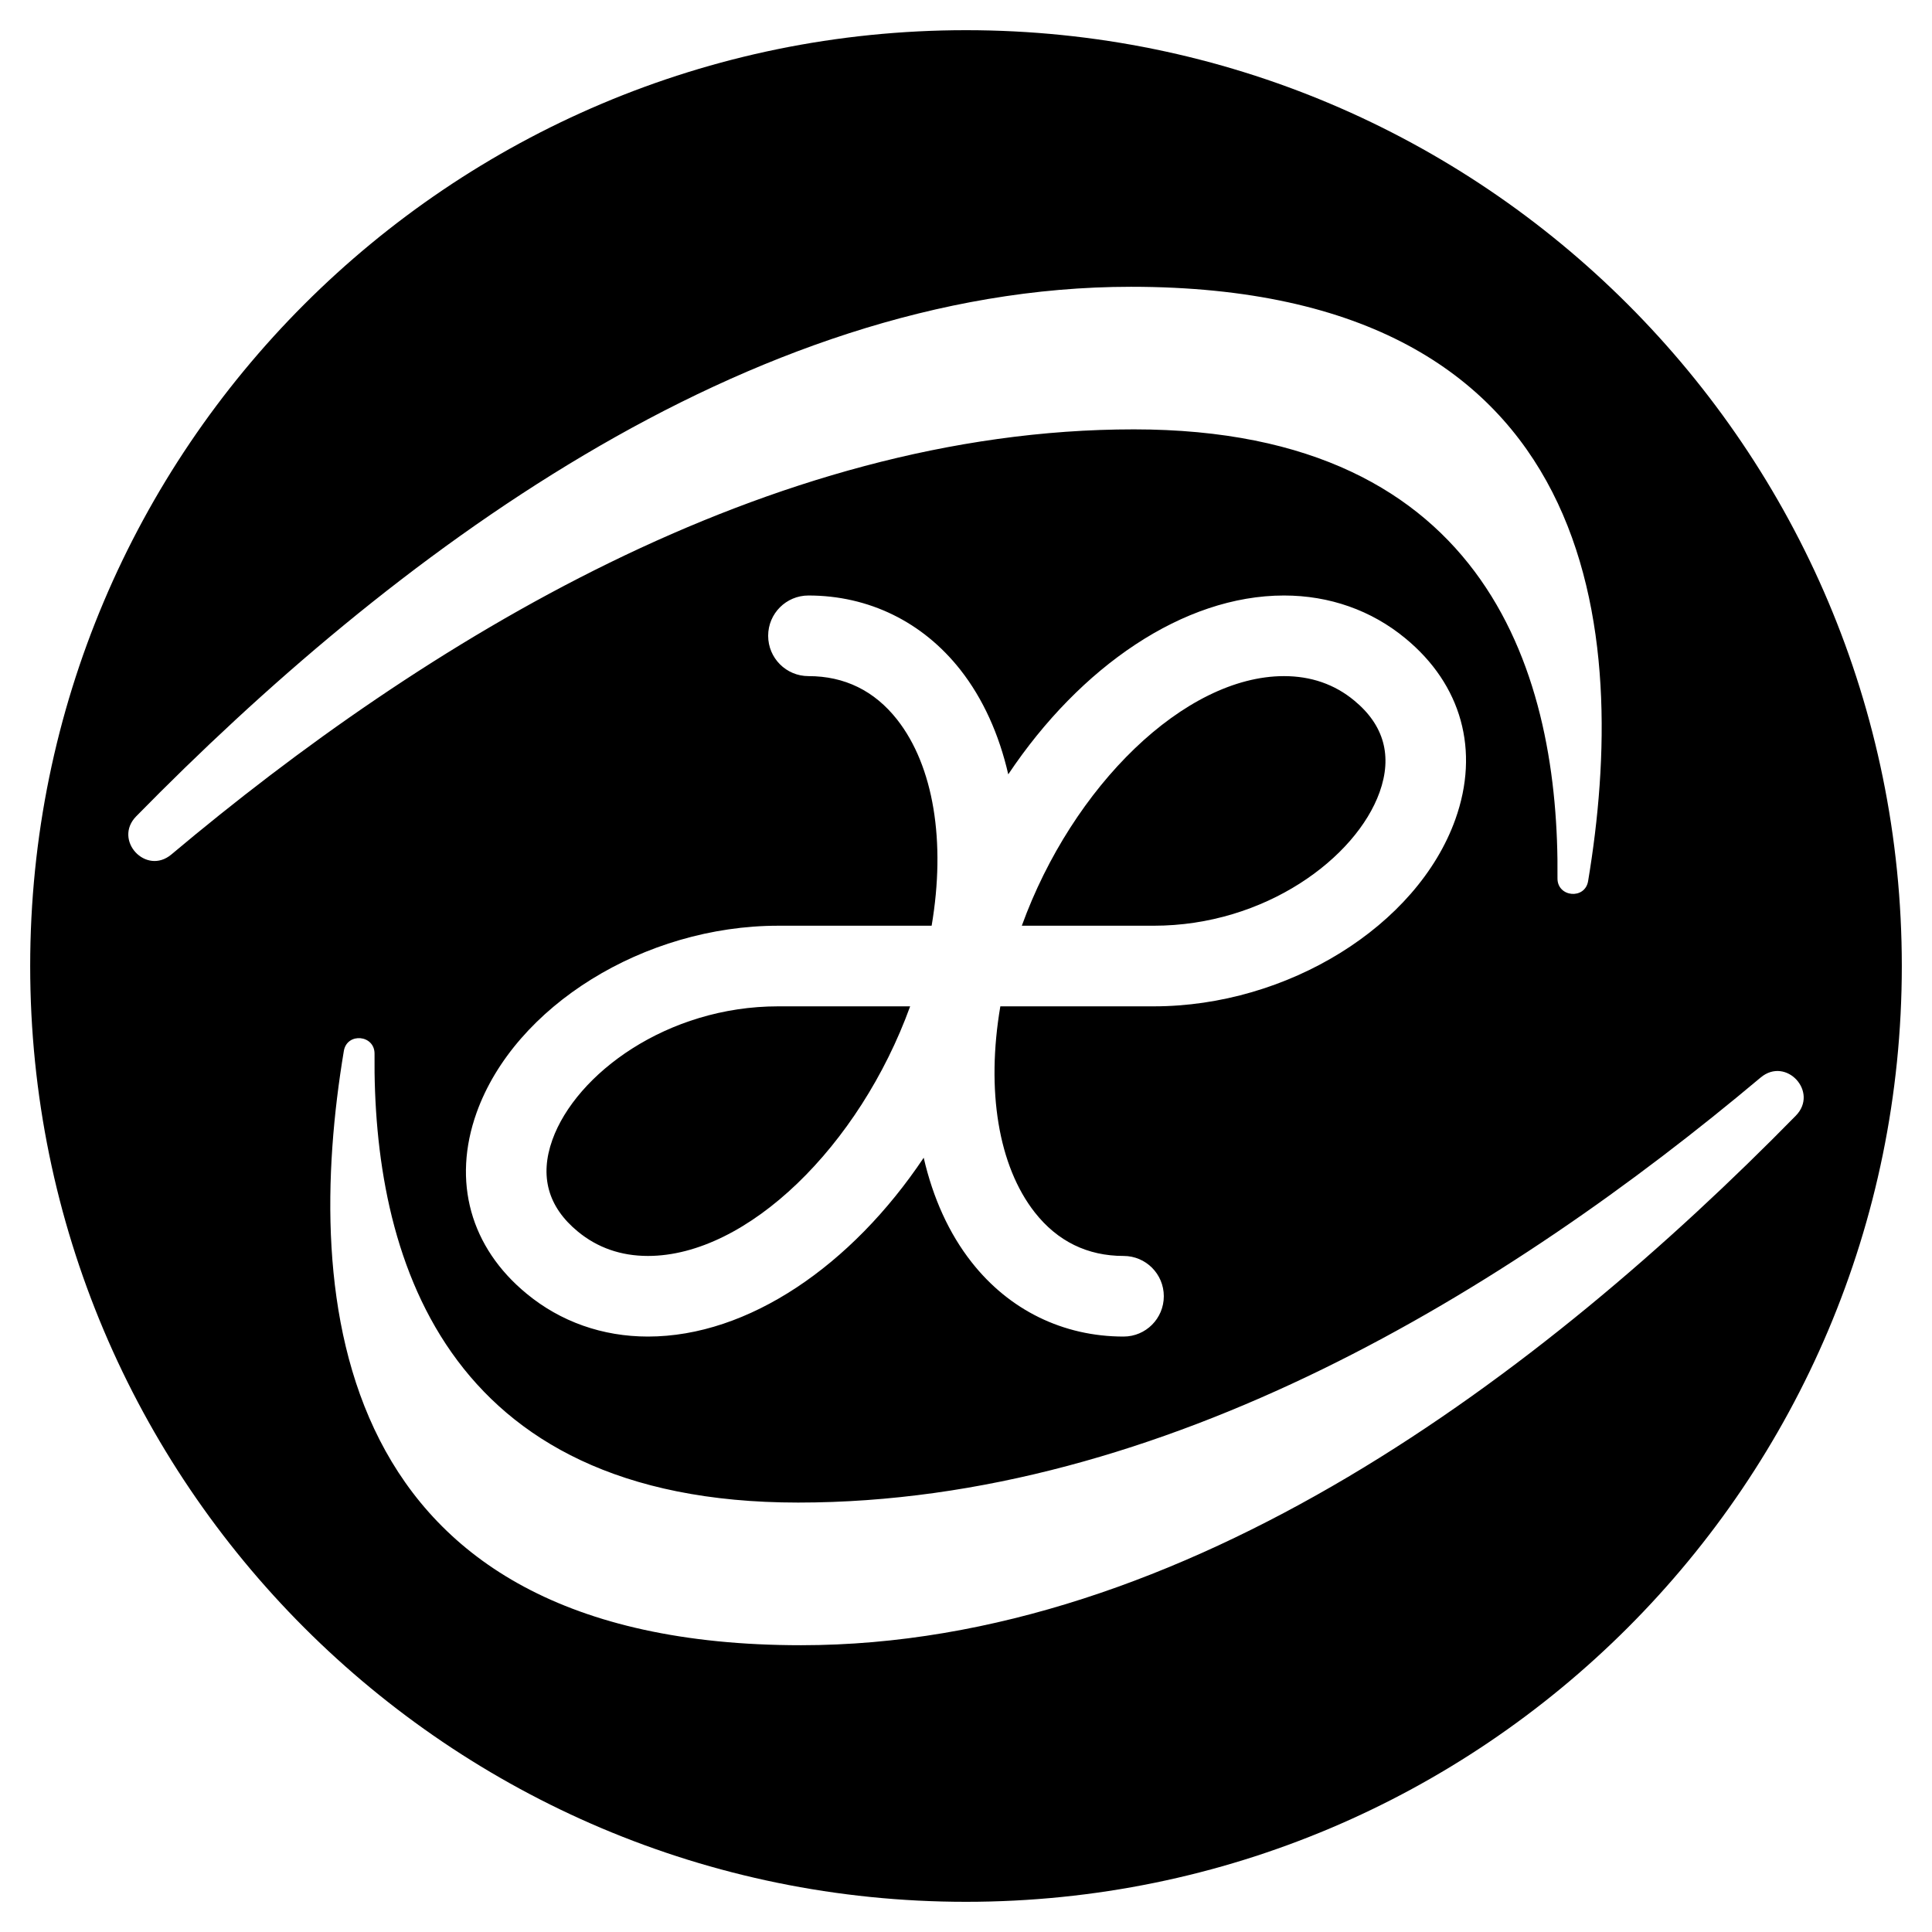
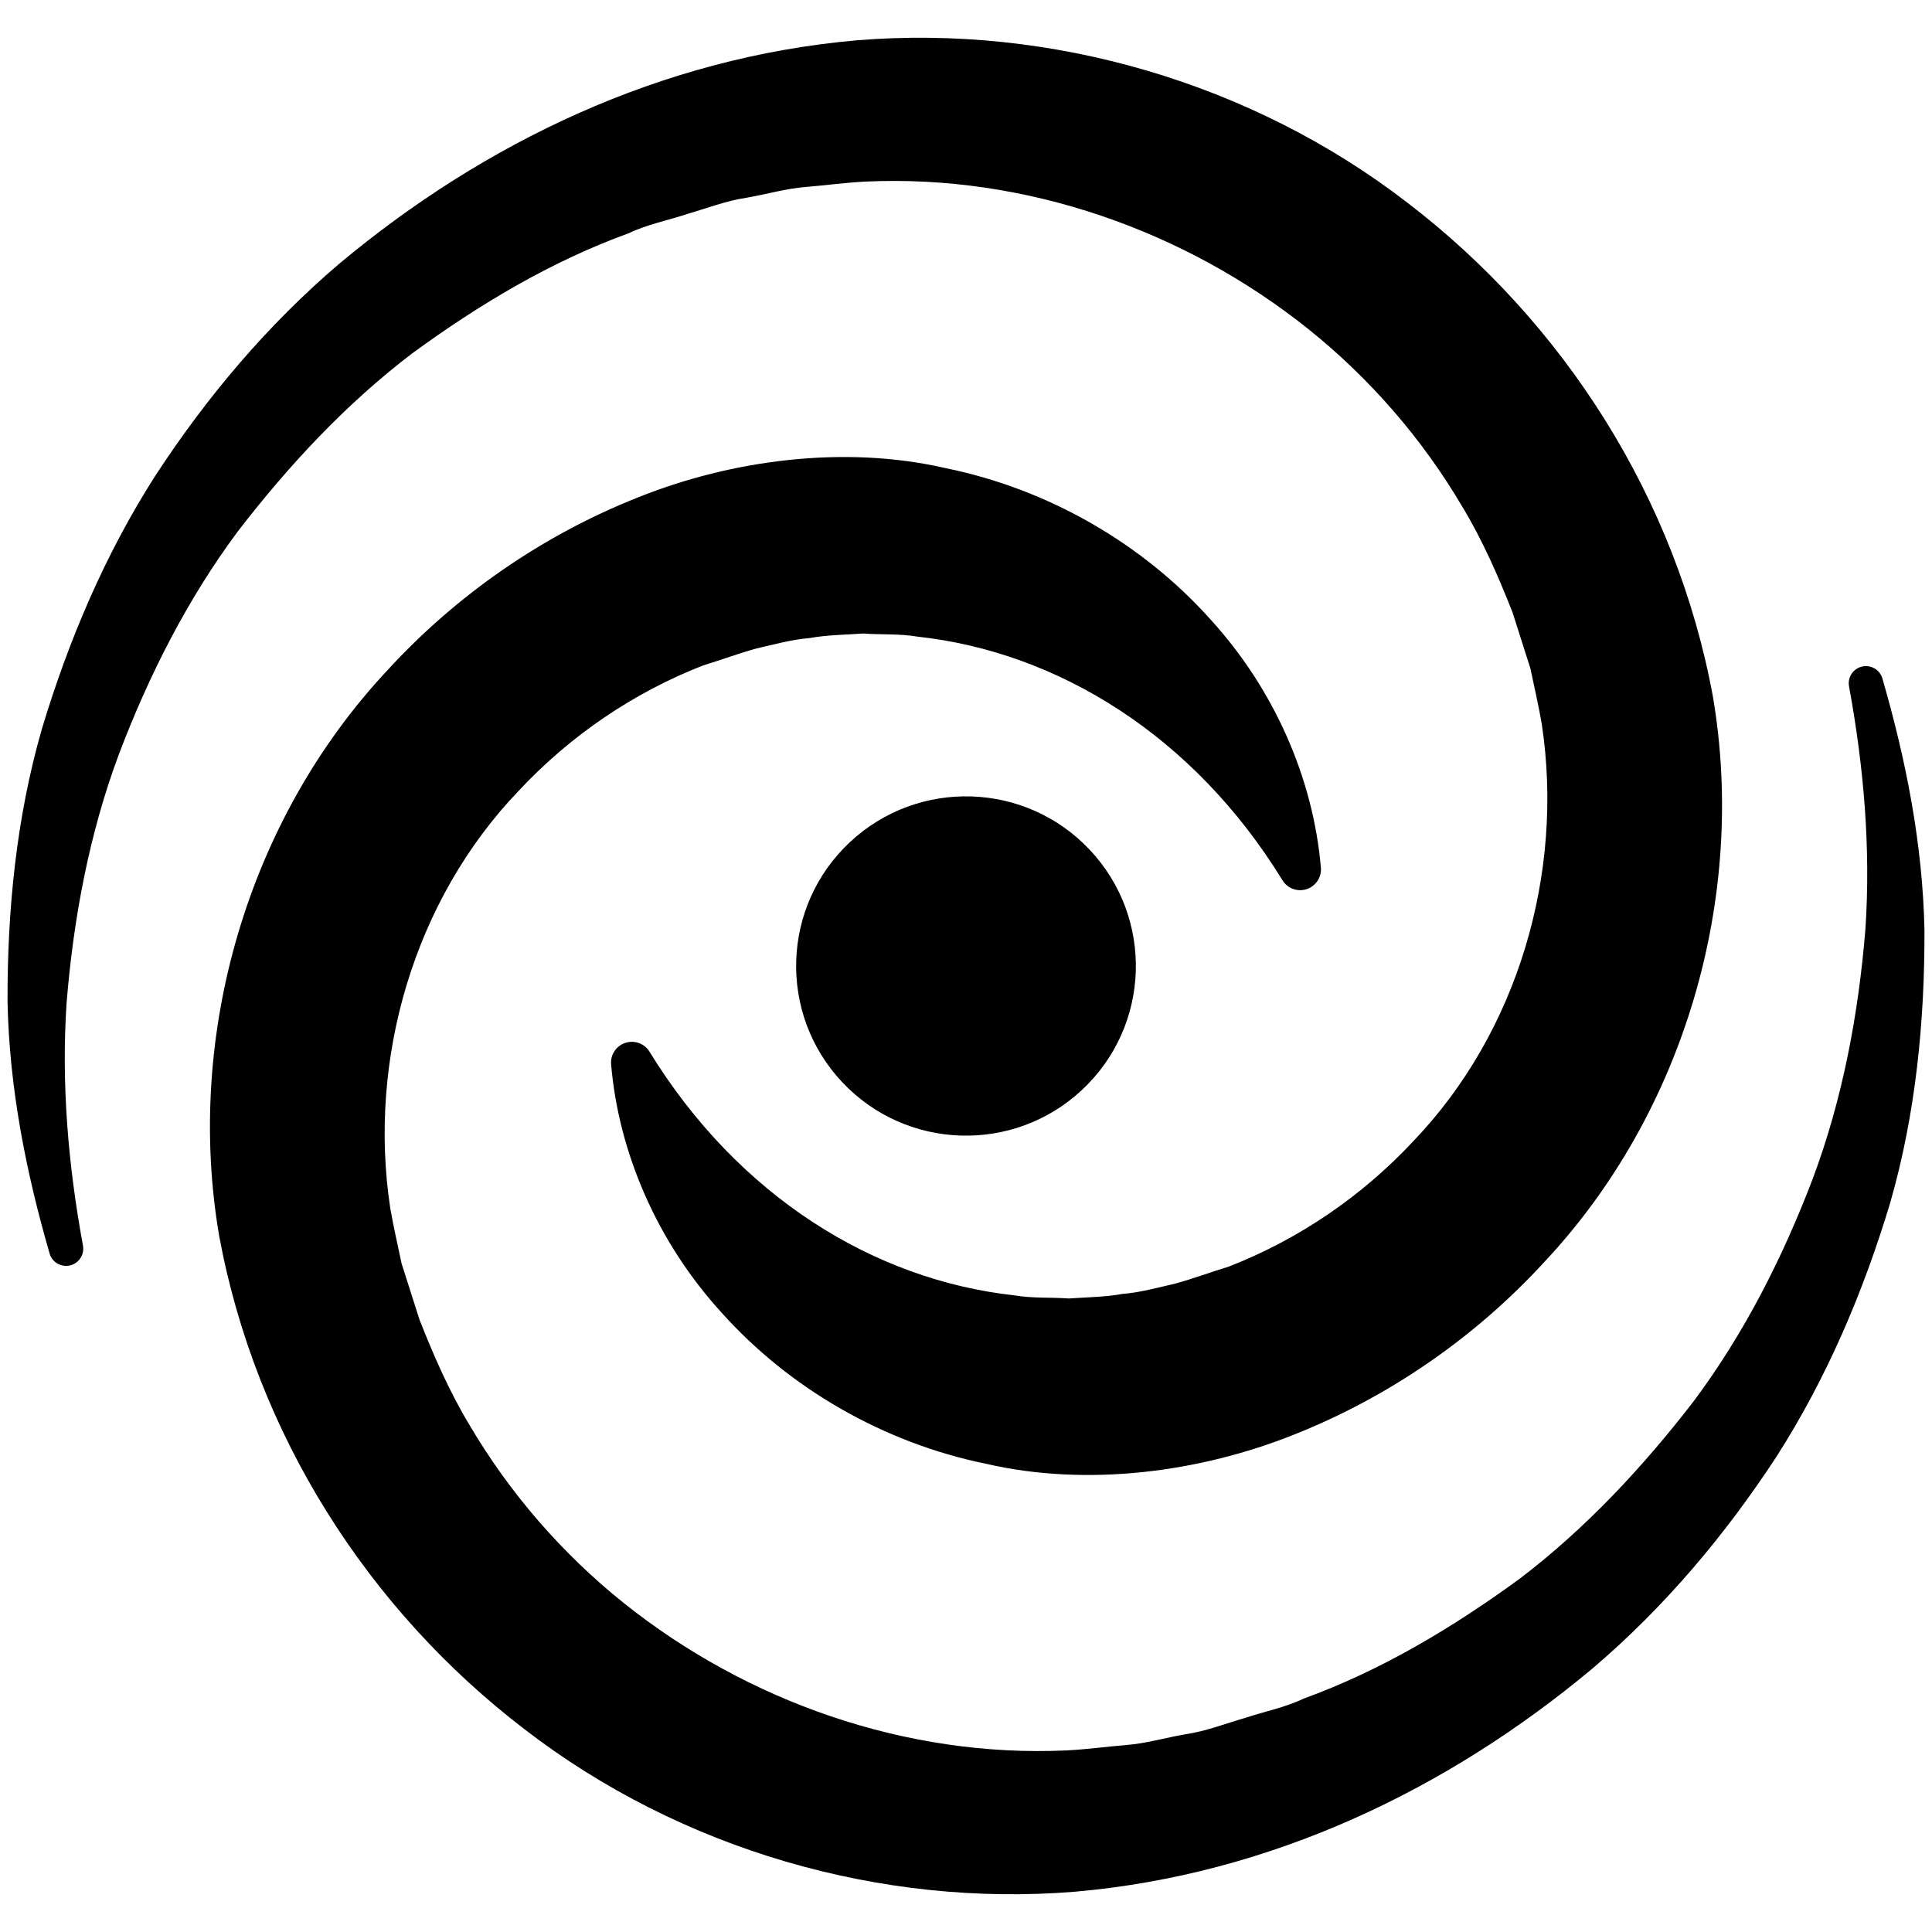
<svg xmlns="http://www.w3.org/2000/svg" width="256px" height="256px" viewBox="0 0 256 256" version="1.1">
-   <g id="favicon" stroke="none" stroke-width="1" fill="none" fill-rule="evenodd">
-     <path d="M128,4 C196.483,4 252,59.517 252,128 C252,196.483 196.483,252 128,252 C59.517,252 4,196.483 4,128 C4,59.517 59.517,4 128,4 Z M45.561,139.257 C40.156,171.723 43.429,218 106.148,218 C157.098,218 204.512,181.929 237.951,147.838 C241.035,144.693 236.663,139.947 233.292,142.78 C199.96,170.779 154.252,199.098 105.754,199.098 C58.405,199.098 49.375,165.902 49.629,139.635 C49.654,137.114 45.98,136.769 45.561,139.257 Z M170.138,78.907 C156.819,78.907 143.146,88.325 133.599,102.604 C132.377,97.283 130.245,92.562 127.259,88.76 C122.273,82.413 115.121,78.907 107.124,78.907 C104.171,78.907 101.785,81.296 101.785,84.244 C101.785,87.2 104.171,89.589 107.124,89.589 C111.914,89.589 115.867,91.527 118.877,95.353 C123.716,101.52 125.34,111.521 123.446,122.663 L103.122,122.663 C85.389,122.663 68.215,133.312 63.154,147.427 C59.898,156.541 62.318,165.286 69.789,171.428 C74.284,175.139 79.845,177.101 85.857,177.101 C99.176,177.101 112.849,167.675 122.396,153.405 C123.618,158.725 125.75,163.447 128.744,167.248 C133.722,173.595 140.874,177.101 148.879,177.101 C151.824,177.101 154.211,174.712 154.211,171.756 C154.211,168.808 151.824,166.419 148.879,166.419 C144.09,166.419 140.128,164.481 137.118,160.655 C132.279,154.488 130.655,144.479 132.55,133.345 L152.874,133.345 C170.606,133.345 187.789,122.696 192.841,108.573 C196.097,99.467 193.678,90.714 186.206,84.572 C181.719,80.869 176.159,78.907 170.138,78.907 Z M120.6,133.345 C113.89,151.845 99.012,166.419 85.857,166.419 C82.289,166.419 79.172,165.335 76.564,163.184 C72.611,159.932 71.471,155.843 73.193,151.032 C76.31,142.328 88.358,133.345 103.122,133.345 L120.6,133.345 Z M170.138,89.589 C173.706,89.589 176.831,90.665 179.431,92.816 C183.393,96.076 184.524,100.165 182.802,104.977 C179.685,113.672 167.645,122.663 152.874,122.663 L135.396,122.663 C142.105,104.164 156.983,89.589 170.138,89.589 Z M149.855,38 C98.906,38 51.491,74.079 18.052,108.162 C14.96,111.307 19.34,116.053 22.711,113.22 C56.035,85.221 101.744,56.893 150.249,56.893 C197.59,56.893 206.637,90.107 206.374,116.365 C206.341,118.894 210.024,119.239 210.434,116.743 C215.847,84.285 212.566,38 149.855,38 Z" id="Combined-Shape" fill="#000000" />
+   <g id="logo-copy" stroke="none" stroke-width="1" fill="none" fill-rule="evenodd">
+     <path d="M125.344,62.04 C138.974,64.824 151.446,72.081 160.381,82.062 C168.885,91.369 174.032,103.245 175.025,114.988 C175.135,116.299 174.283,117.501 173.014,117.853 C171.838,118.18 170.582,117.695 169.944,116.656 C158.188,97.506 140.197,86.382 121.546,84.354 C119.176,83.949 116.754,84.12 114.387,83.945 C112.002,84.116 109.626,84.12 107.279,84.547 C104.906,84.737 102.603,85.385 100.285,85.914 C97.949,86.549 95.567,87.446 93.196,88.163 C83.919,91.774 75.526,97.503 68.733,104.782 C54.86,119.248 48.727,140.324 51.705,160.057 C52.13,162.523 52.703,164.962 53.215,167.432 L55.582,174.854 C57.485,179.679 59.565,184.451 62.262,188.903 C67.539,197.851 74.47,205.851 82.631,212.392 C98.941,225.435 120.042,232.92 141.319,231.94 C143.965,231.806 146.601,231.442 149.253,231.223 C151.911,231.012 154.483,230.241 157.114,229.794 C159.745,229.41 162.325,228.403 164.935,227.648 C167.515,226.784 170.243,226.273 172.706,225.089 C183.001,221.353 192.478,215.677 201.355,209.198 C210.131,202.519 217.715,194.378 224.492,185.579 C231.141,176.645 236.236,166.606 240.223,156.12 C244.161,145.579 246.261,134.398 247.179,123.076 C247.889,112.396 246.971,101.633 245.008,90.96 C244.794,89.798 245.493,88.664 246.633,88.347 C247.83,88.016 249.078,88.701 249.424,89.892 C252.544,100.655 254.766,111.822 255,123.22 C255.038,135.314 253.853,147.582 250.457,159.39 C246.933,171.11 242.086,182.558 235.399,193 C228.638,203.352 220.556,212.965 211.027,221.071 C191.857,237.087 168.437,248.378 142.479,250.658 C116.757,252.767 90.17,245.069 69.527,229.153 C48.794,213.303 33.902,190.038 29.038,163.749 C24.498,137.148 32.814,108.571 51.353,88.796 C60.484,78.832 71.911,70.914 84.515,65.917 C96.877,60.957 111.837,58.923 125.344,62.04 Z M186.473,26.847 C207.206,42.697 222.098,65.962 226.962,92.251 C231.502,118.851 223.187,147.429 204.647,167.204 C195.516,177.167 184.089,185.086 171.486,190.083 C159.122,195.043 144.163,197.077 130.656,193.959 C117.026,191.177 104.554,183.918 95.619,173.938 C87.115,164.631 81.968,152.755 80.975,141.011 C80.869,139.757 81.644,138.603 82.823,138.197 L82.986,138.147 C84.162,137.82 85.419,138.304 86.056,139.344 C97.813,158.494 115.803,169.617 134.454,171.646 C136.825,172.052 139.246,171.88 141.613,172.056 C143.998,171.885 146.374,171.88 148.721,171.453 C151.094,171.263 153.397,170.615 155.715,170.086 C158.051,169.45 160.432,168.554 162.804,167.837 C172.081,164.227 180.475,158.498 187.267,151.218 C201.14,136.752 207.274,115.677 204.295,95.944 C203.87,93.477 203.297,91.038 202.785,88.568 L200.418,81.146 C198.515,76.321 196.436,71.549 193.738,67.097 C188.461,58.149 181.53,50.149 173.369,43.608 C157.059,30.565 135.958,23.08 114.681,24.059 C112.034,24.194 109.399,24.558 106.747,24.777 C104.089,24.988 101.517,25.759 98.888,26.206 C96.255,26.59 93.675,27.597 91.065,28.352 C88.485,29.216 85.757,29.727 83.294,30.911 C73,34.646 63.522,40.323 54.645,46.803 C45.869,53.481 38.284,61.621 31.508,70.422 C24.86,79.355 19.765,89.394 15.777,99.879 C11.839,110.421 9.739,121.602 8.821,132.924 C8.112,143.605 9.03,154.367 10.992,165.04 C11.206,166.202 10.507,167.336 9.367,167.652 C8.17,167.985 6.922,167.299 6.576,166.108 C3.457,155.345 1.234,144.178 1,132.779 C0.961,120.686 2.147,108.418 5.543,96.61 C9.067,84.89 13.914,73.442 20.603,63.001 C27.362,52.648 35.444,43.035 44.973,34.929 C64.143,18.913 87.564,7.622 113.521,5.342 C139.243,3.234 165.831,10.931 186.473,26.847 Z M112.605,111.601 C121.676,103.108 135.917,103.568 144.418,112.626 C152.922,121.683 152.464,135.906 143.394,144.399 C134.325,152.892 120.084,152.432 111.58,143.374 C103.078,134.316 103.535,120.095 112.605,111.601 Z" id="Combined-Shape" fill="#000000" />
  </g>
</svg>
